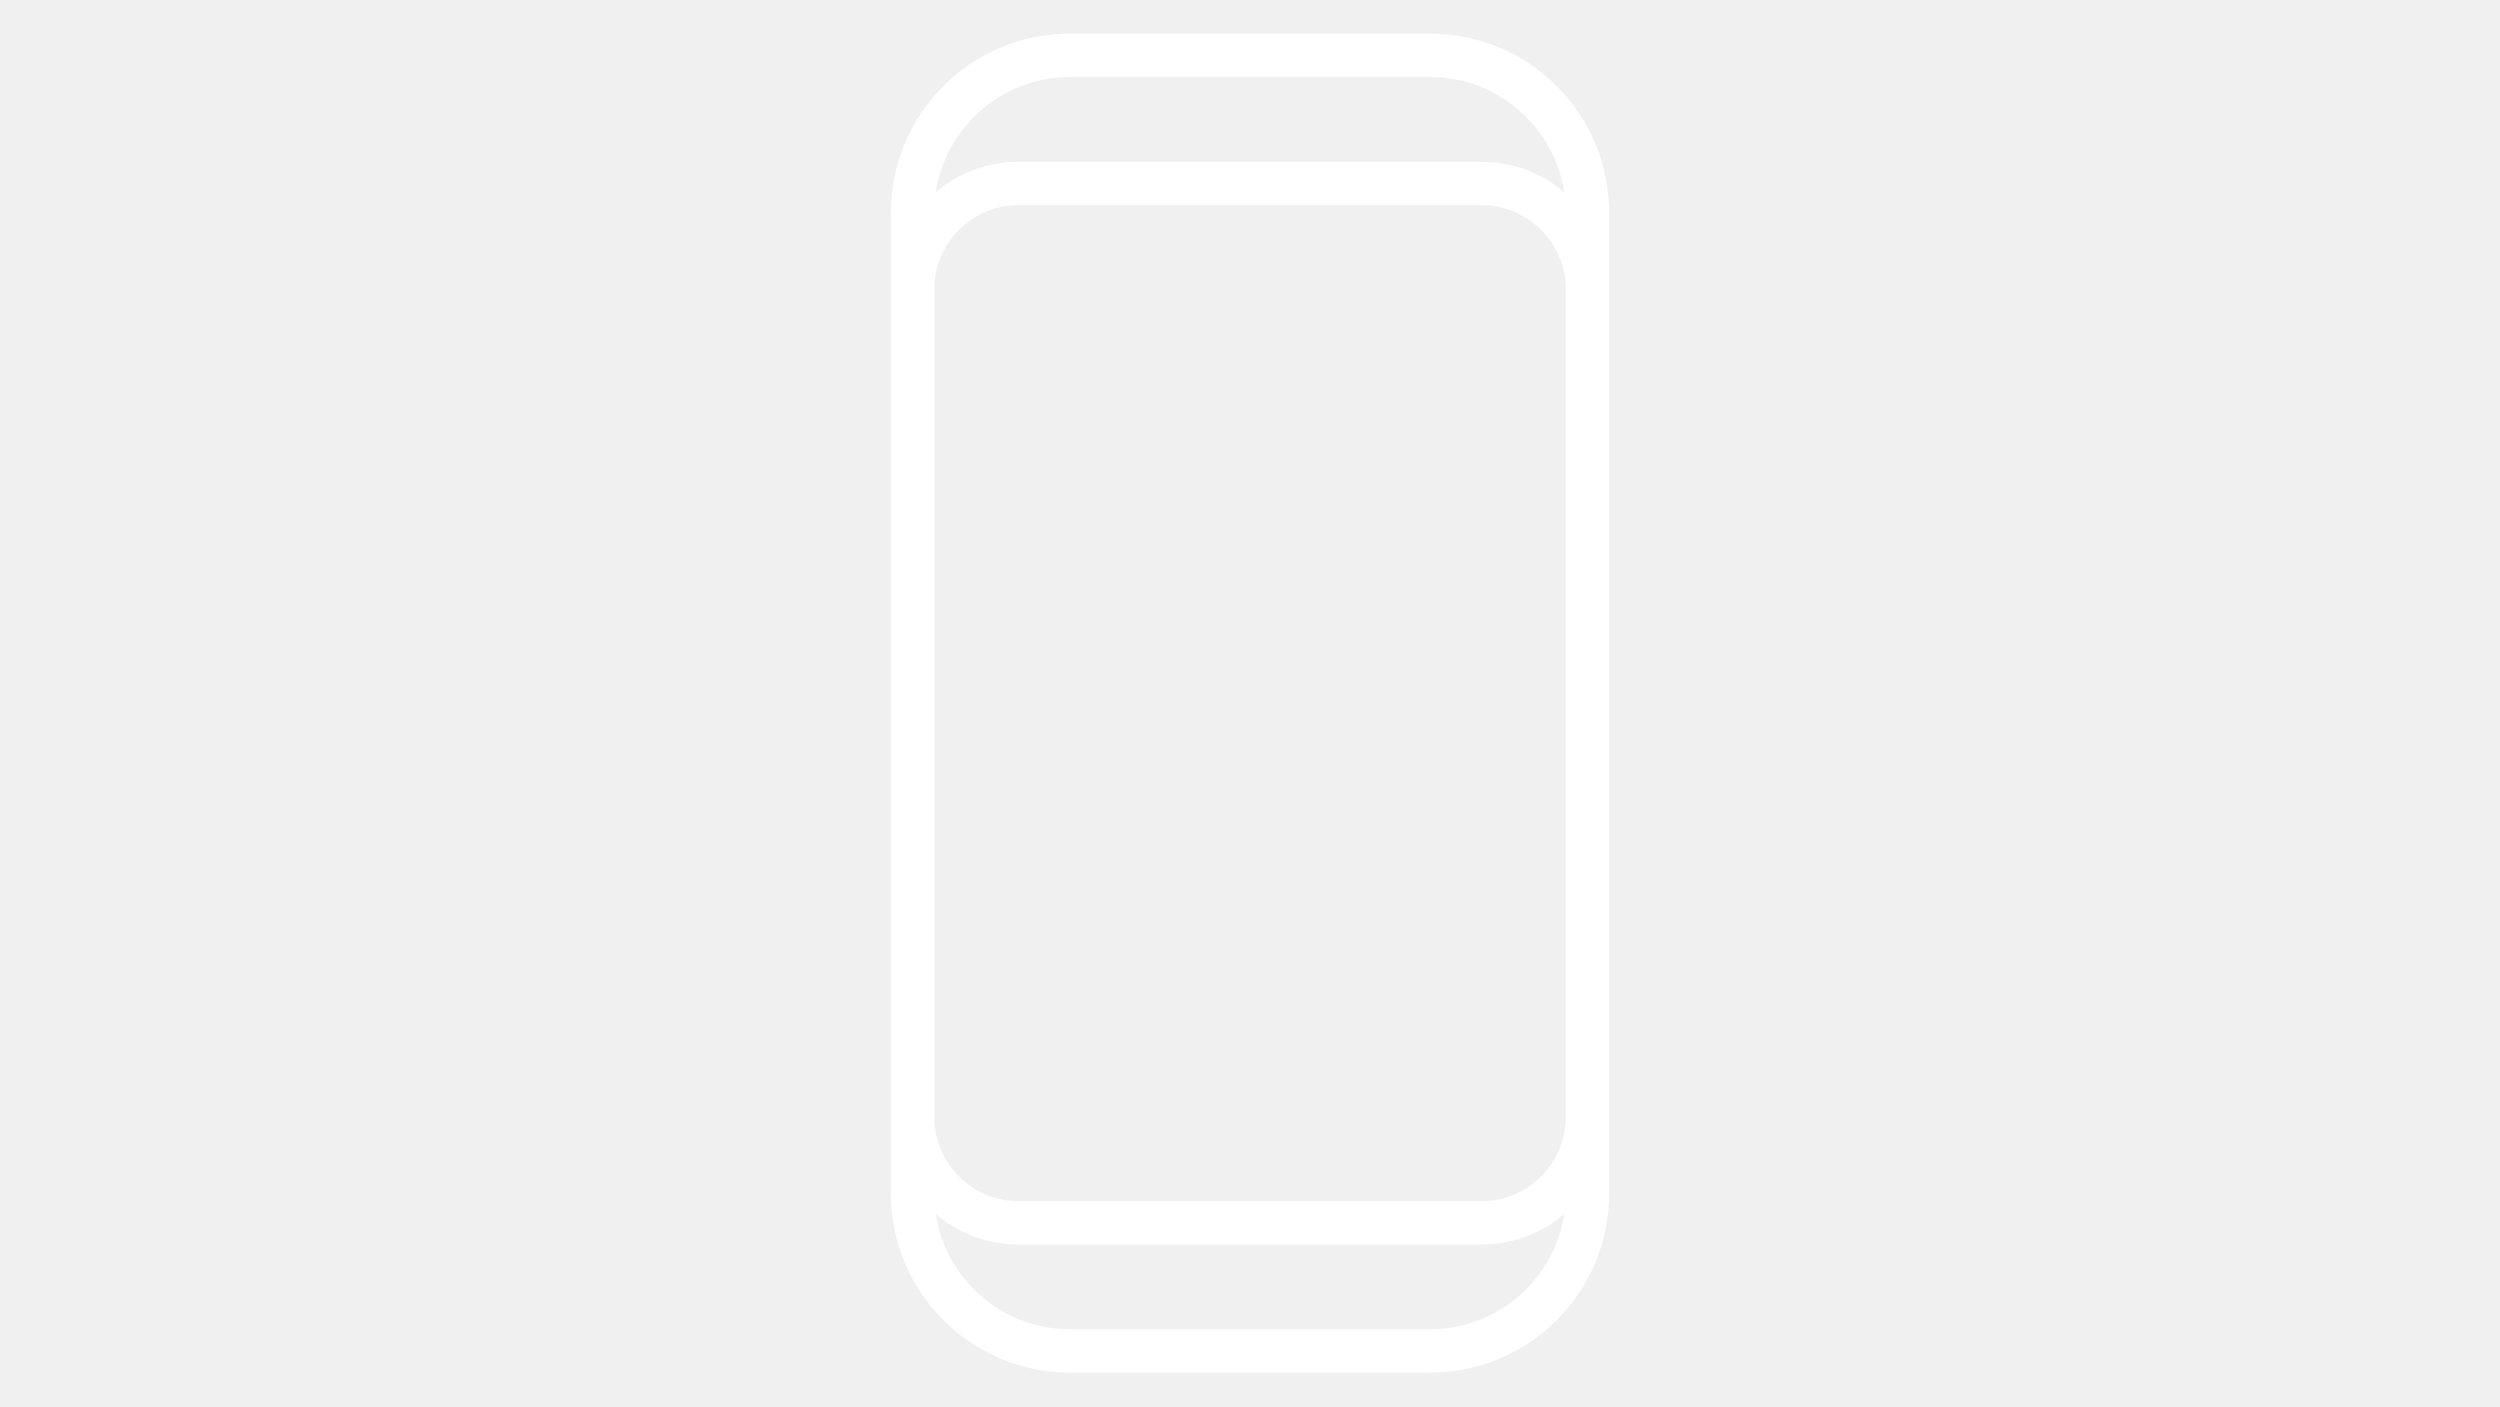
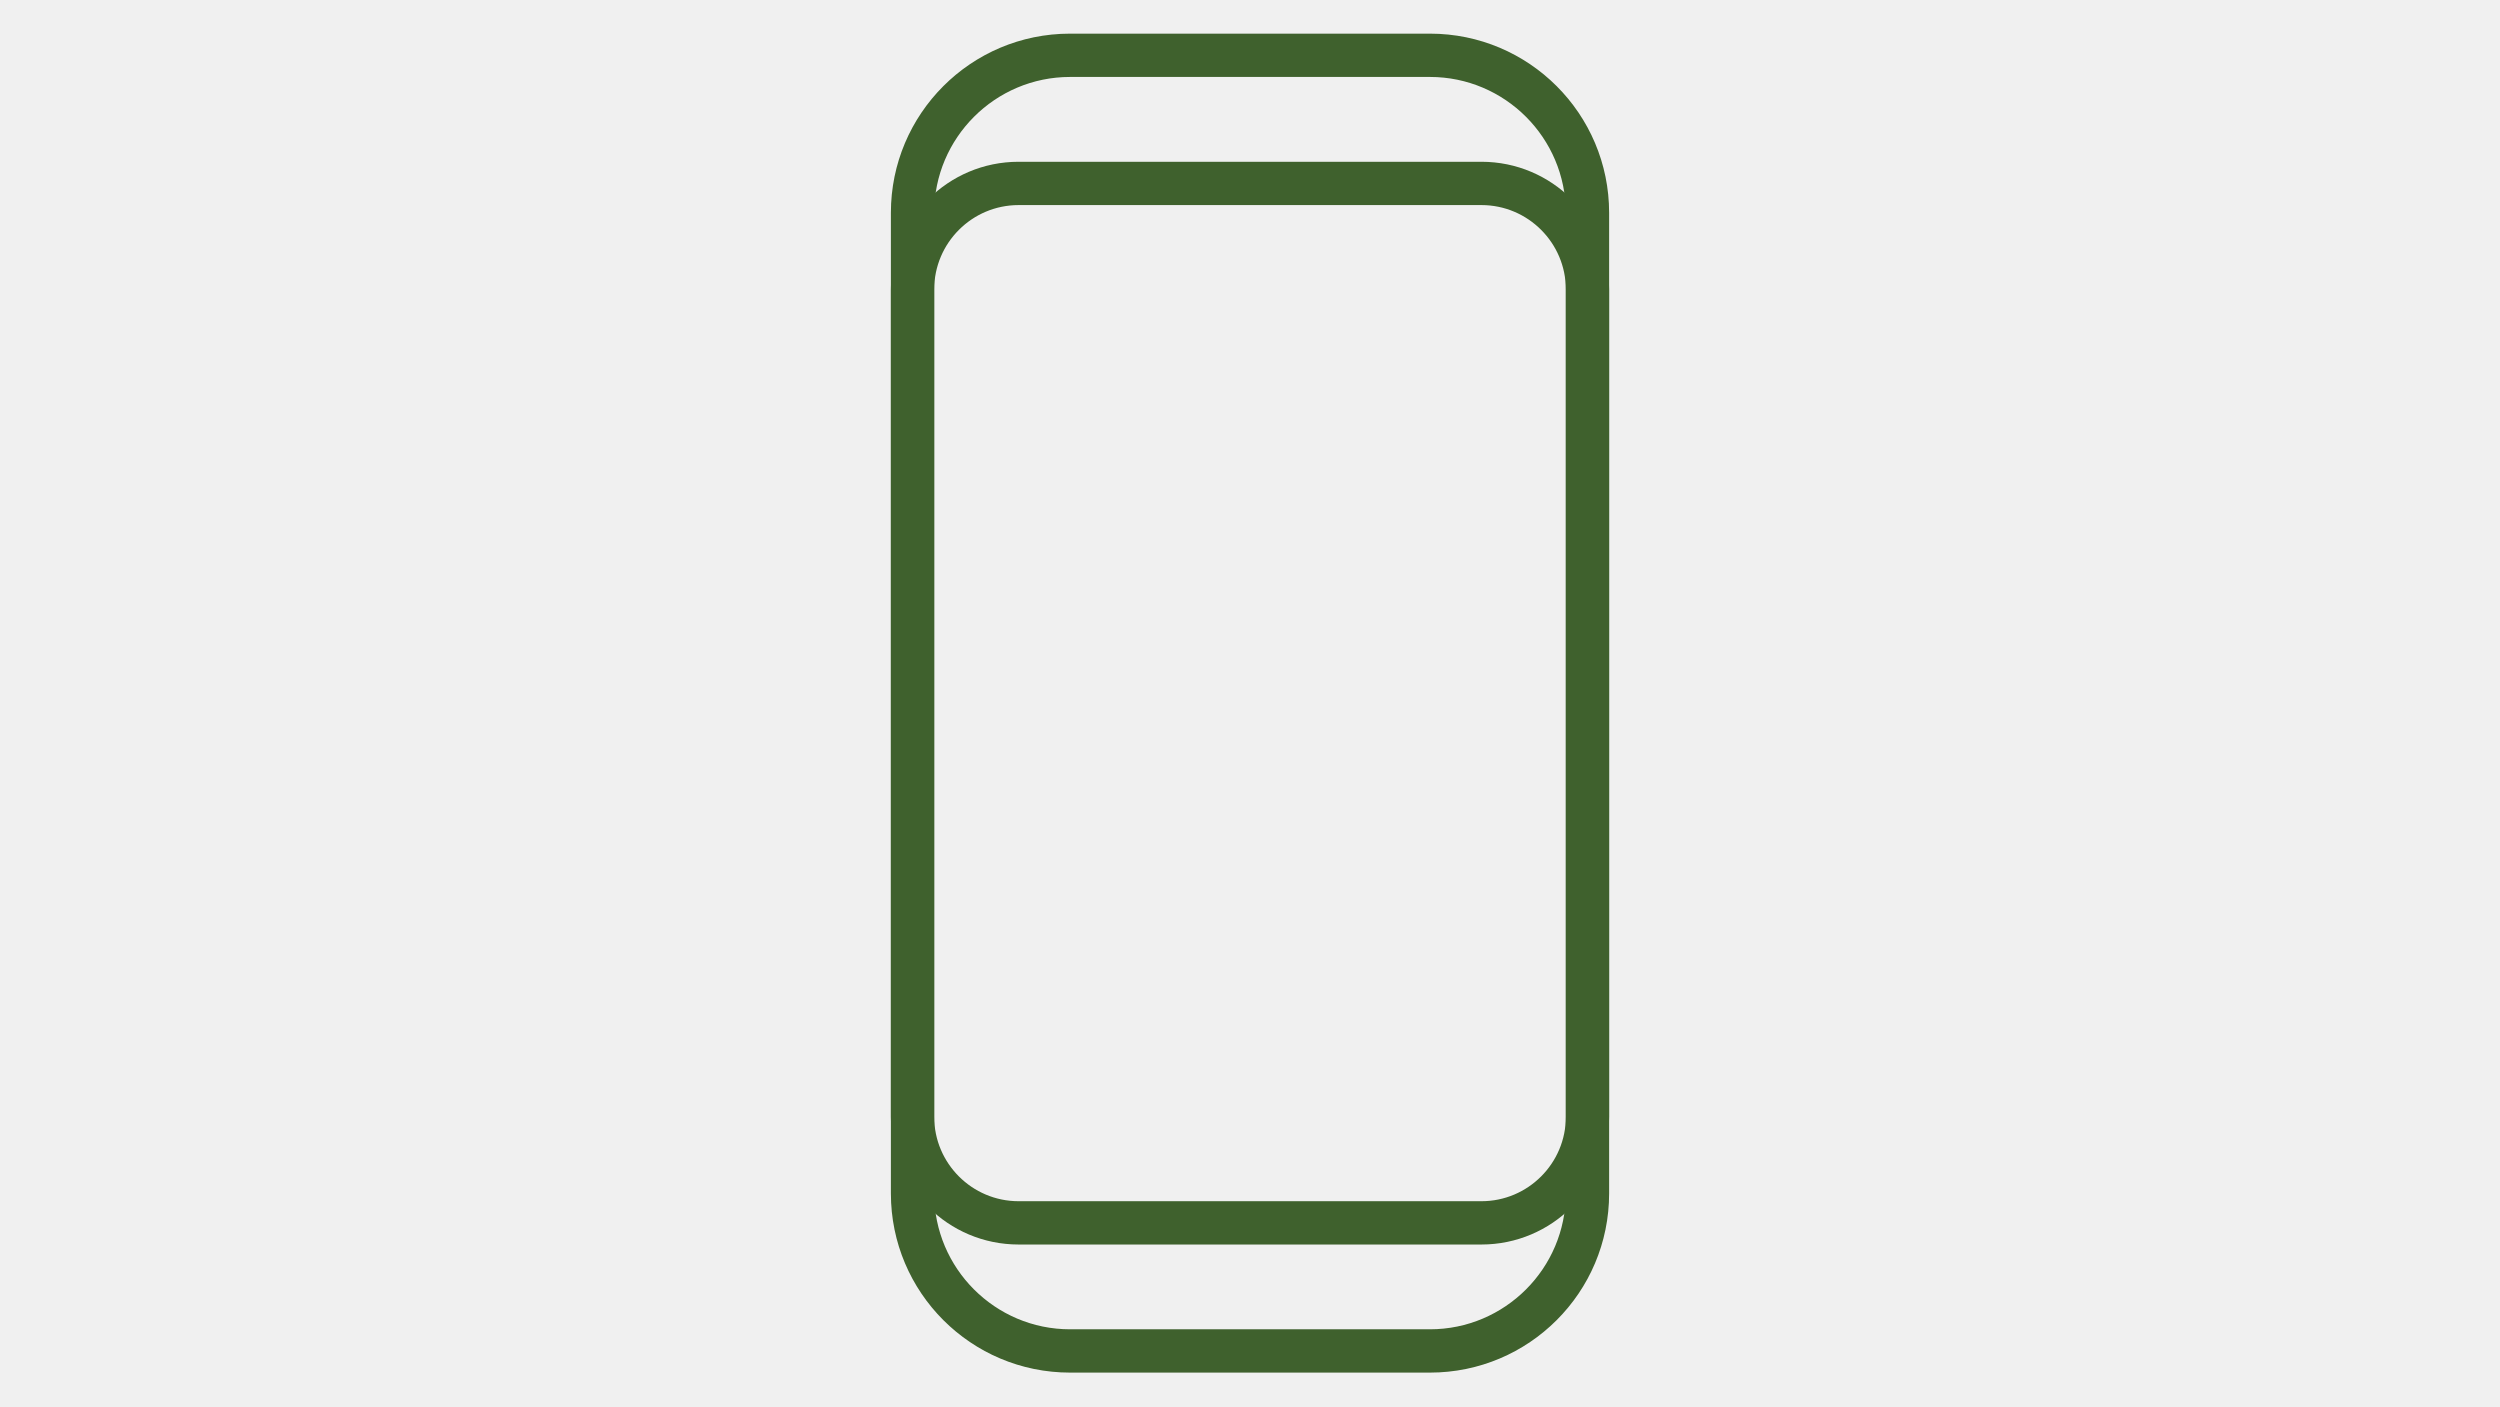
<svg xmlns="http://www.w3.org/2000/svg" version="1.1" id="Layer_1" x="0px" y="0px" viewBox="0 0 1920 1080" style="enable-background:new 0 0 1920 1080;" xml:space="preserve">
  <style type="text/css">
- 	.st0{fill:#FFFFFF;}
+ 	.st0{fill:#3F612D;}
</style>
  <g>
    <g>
      <path class="st0" d="M1098.21,59.1c57.54,0,104.33,46.81,104.33,104.33v753.14c0,57.54-46.81,104.33-104.33,104.33H821.79    c-57.54,0-104.33-46.81-104.33-104.33V163.43c0-57.54,46.81-104.33,104.33-104.33H1098.21 M1098.21,25.84H821.79    c-76,0-137.59,61.59-137.59,137.59v753.14c0,76,61.59,137.59,137.59,137.59h276.43c76,0,137.59-61.59,137.59-137.59V163.43    C1235.8,87.43,1174.21,25.84,1098.21,25.84L1098.21,25.84z" />
    </g>
    <g>
      <path class="st0" d="M1137.74,157.5c35.76,0,64.83,29.08,64.83,64.83V857.7c0,35.76-29.08,64.83-64.83,64.83H782.29    c-35.76,0-64.83-29.08-64.83-64.83V222.33c0-35.76,29.08-64.83,64.83-64.83H1137.74 M1137.74,124.24H782.29    c-54.16,0-98.09,43.9-98.09,98.09V857.7c0,54.16,43.9,98.09,98.09,98.09h355.42c54.16,0,98.09-43.9,98.09-98.09V222.33    C1235.8,168.14,1191.9,124.24,1137.74,124.24L1137.74,124.24z" />
    </g>
  </g>
</svg>
